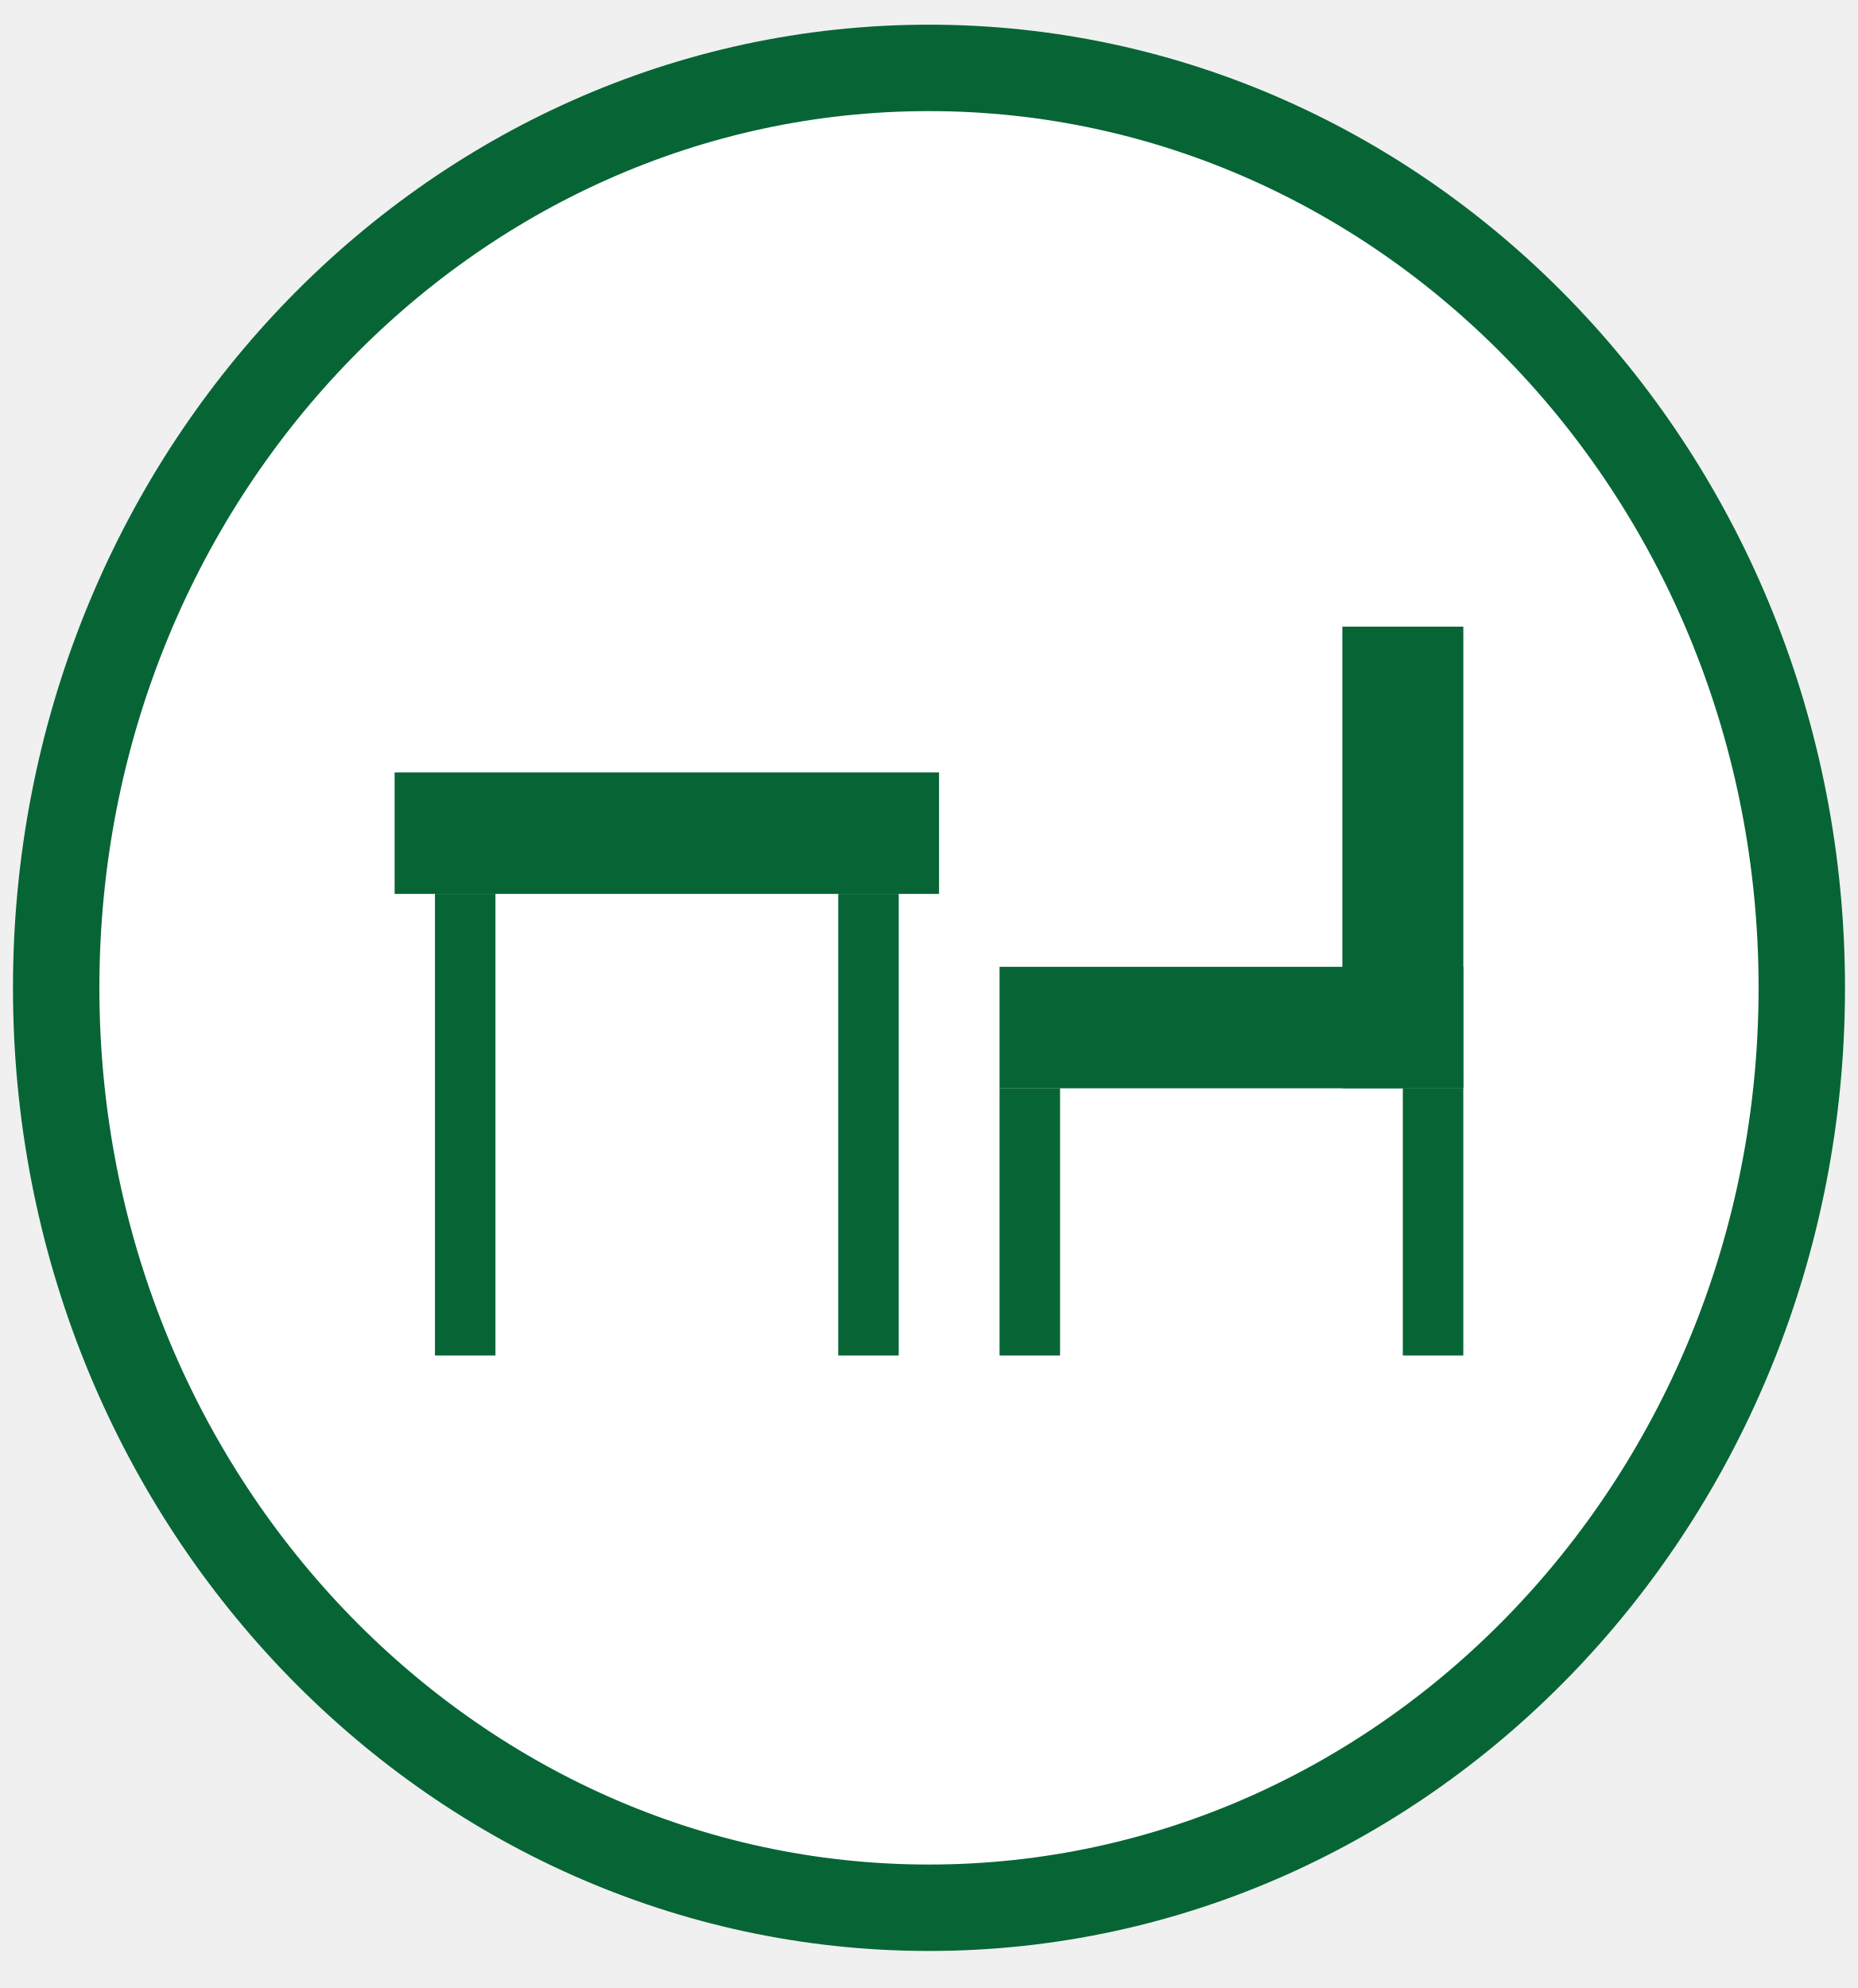
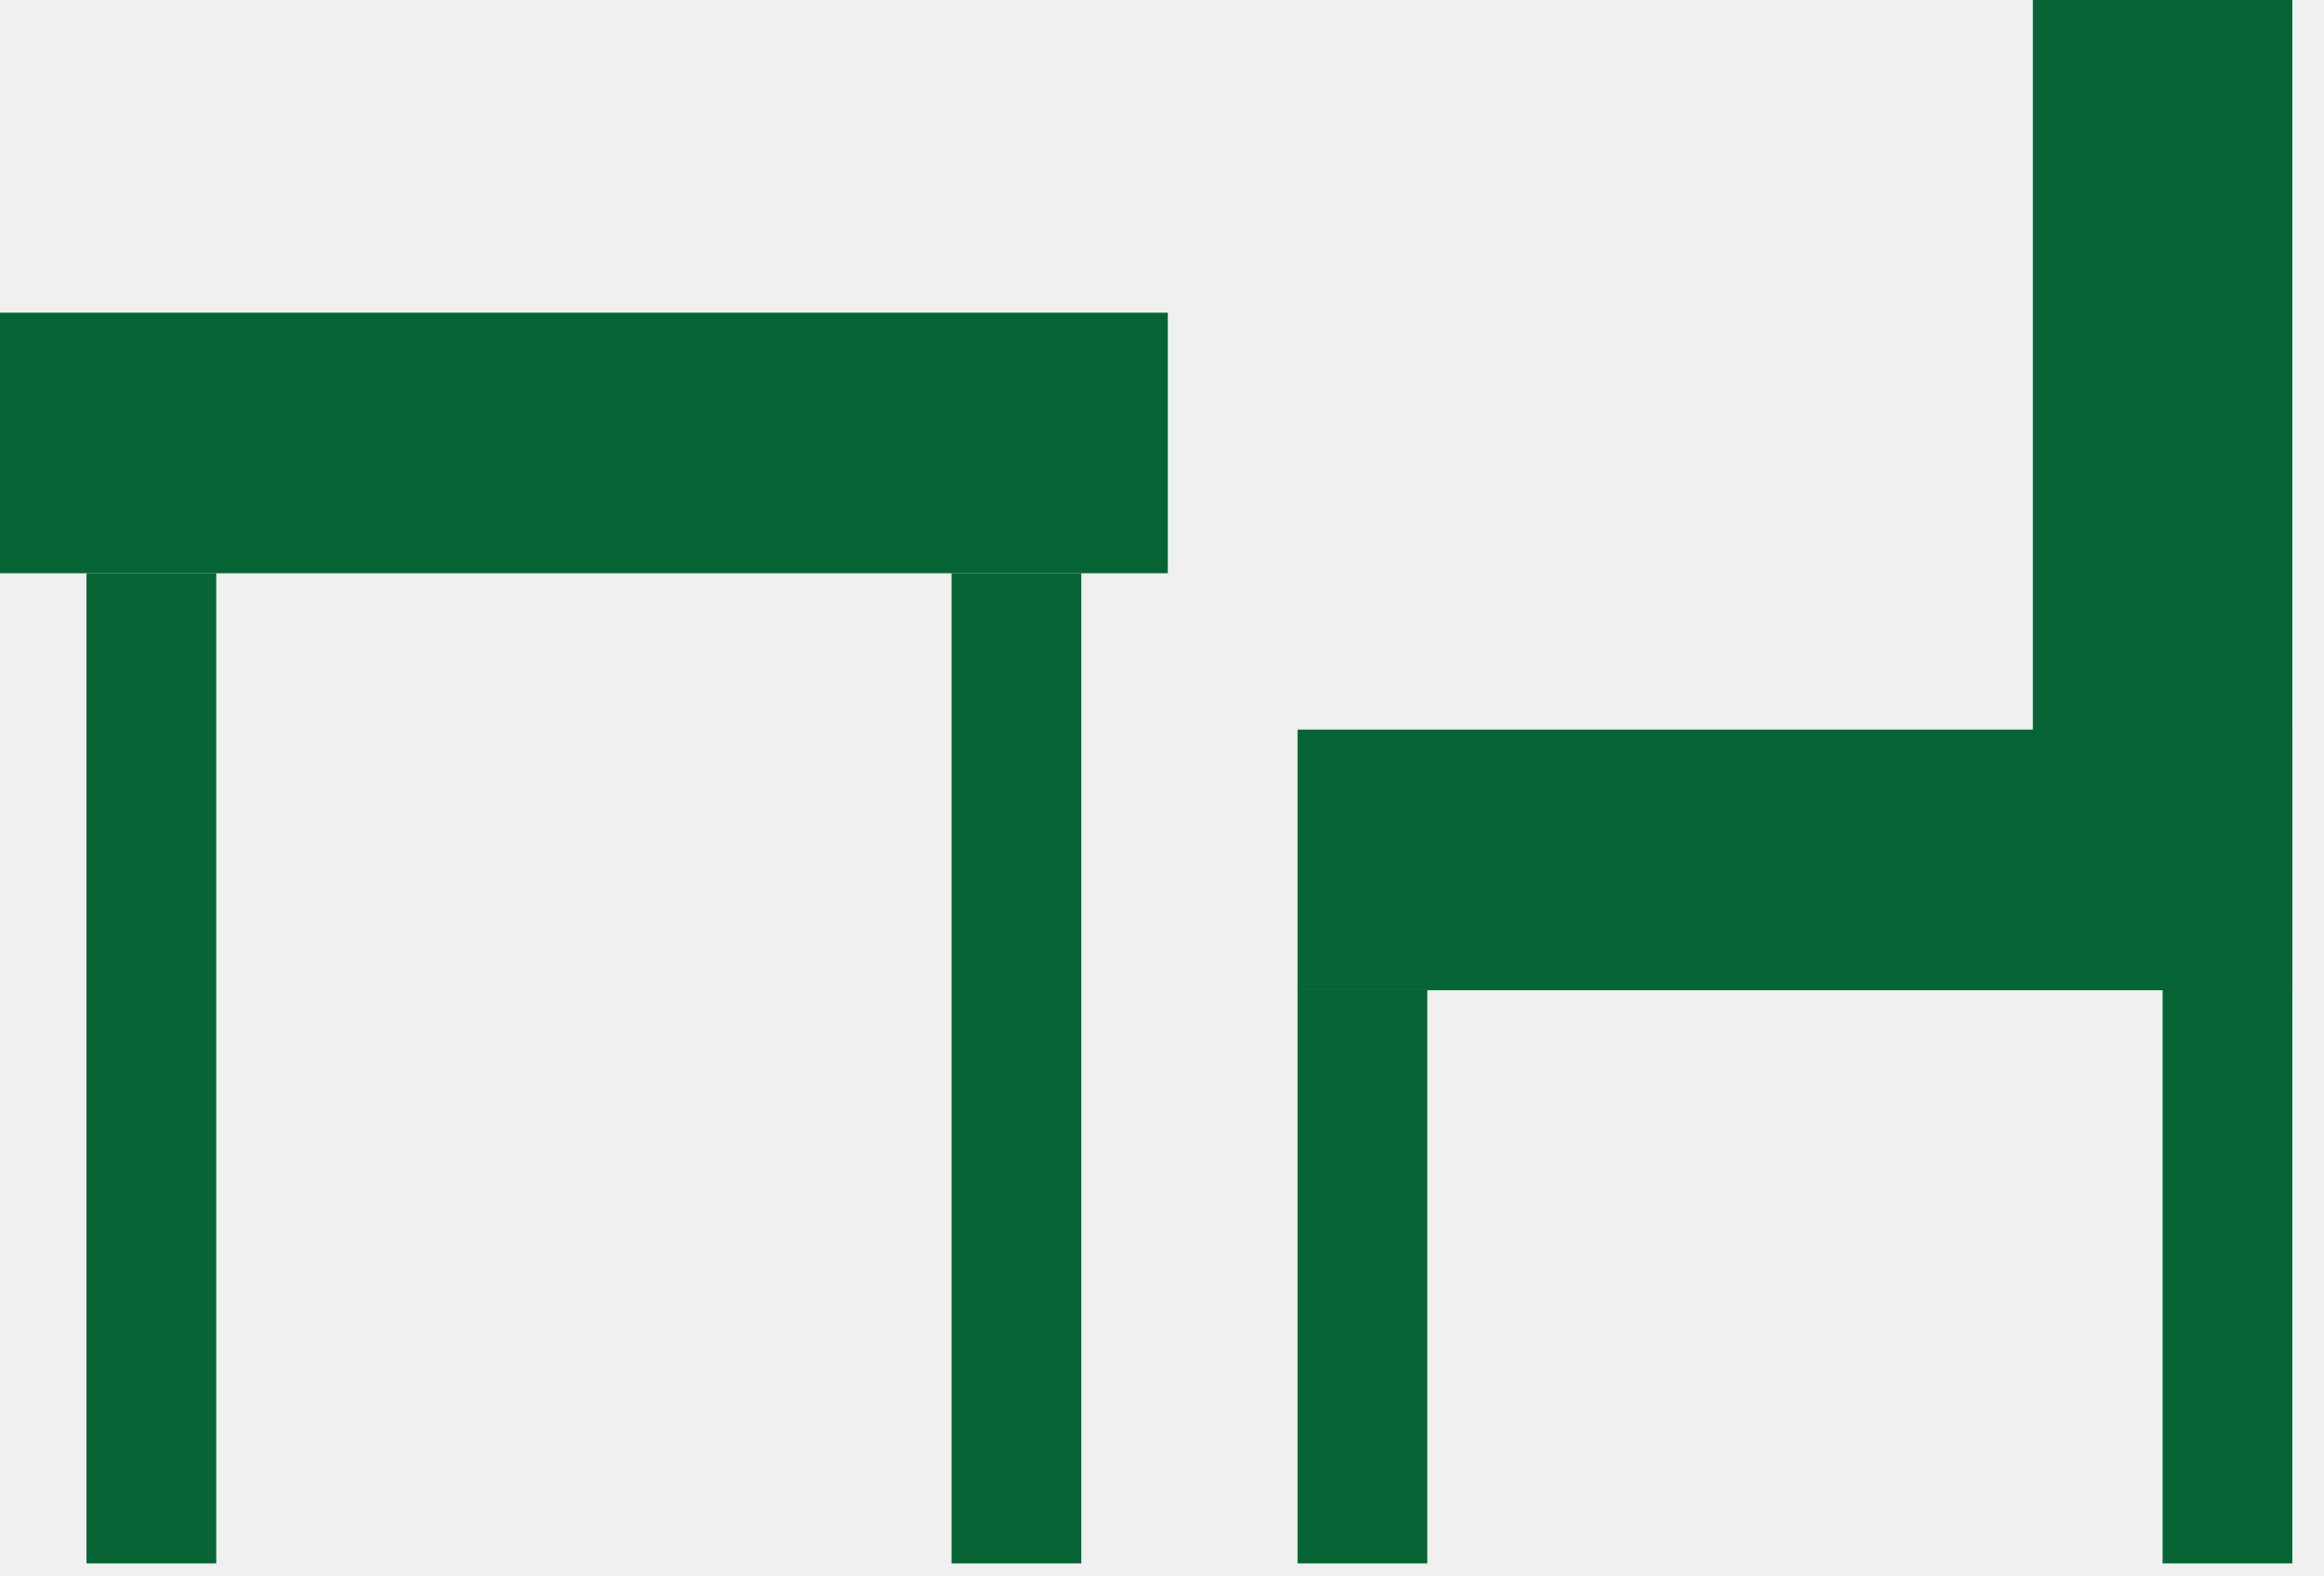
- <svg xmlns="http://www.w3.org/2000/svg" width="43" height="46" viewBox="0 0 43 46" fill="none">
-   <path d="M41.7 22.857C41.7 34.66 32.61 44.143 21.5 44.143C10.39 44.143 1.3 34.66 1.3 22.857C1.3 11.054 10.39 1.571 21.5 1.571C32.61 1.571 41.7 11.054 41.7 22.857Z" fill="white" stroke="#076535" stroke-width="2" />
-   <rect x="11.467" y="31.365" width="1.4" height="10.681" transform="rotate(-180 11.4666 31.3647)" fill="#076535" />
-   <rect x="31.067" y="14.5" width="2.8" height="10.681" fill="#076535" />
-   <rect x="33.867" y="22.371" width="2.811" height="10.733" transform="rotate(90 33.8667 22.3706)" fill="#076535" />
-   <rect x="24.533" y="31.365" width="1.4" height="6.184" transform="rotate(-180 24.5333 31.3647)" fill="#076535" />
-   <rect x="20.8" y="31.365" width="1.4" height="10.681" transform="rotate(-180 20.8 31.3647)" fill="#076535" />
-   <rect x="33.867" y="31.365" width="1.4" height="6.184" transform="rotate(-180 33.8667 31.3647)" fill="#076535" />
-   <rect x="9.133" y="17.873" width="12.6" height="2.811" fill="#076535" />
+ <svg xmlns="http://www.w3.org/2000/svg" width="59" height="40" viewBox="0 0 59 40" fill="none">
+   <g clip-path="url(#clip0_314_93)">
+     <path d="M58.196 0H51.608V25.132H58.196V0Z" fill="#076535" />
+     <path d="M58.196 25.133V18.519H32.941V25.133H58.196Z" fill="#076535" />
+     <path d="M32.941 39.682H36.235V25.132H32.941V39.682Z" fill="#076535" />
+     <path d="M24.157 39.682H27.451L27.451 14.55H24.157L24.157 39.682Z" fill="#076535" />
+     <path d="M54.902 39.682H58.196V25.132H54.902V39.682Z" fill="#076535" />
+     <path d="M29.647 7.937H0V14.55H29.647V7.937Z" fill="#076535" />
+     <path d="M2.196 39.682H5.49L5.49 14.55H2.196L2.196 39.682Z" fill="#076535" />
+   </g>
+   <defs>
+     <clipPath id="clip0_314_93">
+       <rect width="58.824" height="40" fill="white" />
+     </clipPath>
+   </defs>
</svg>
